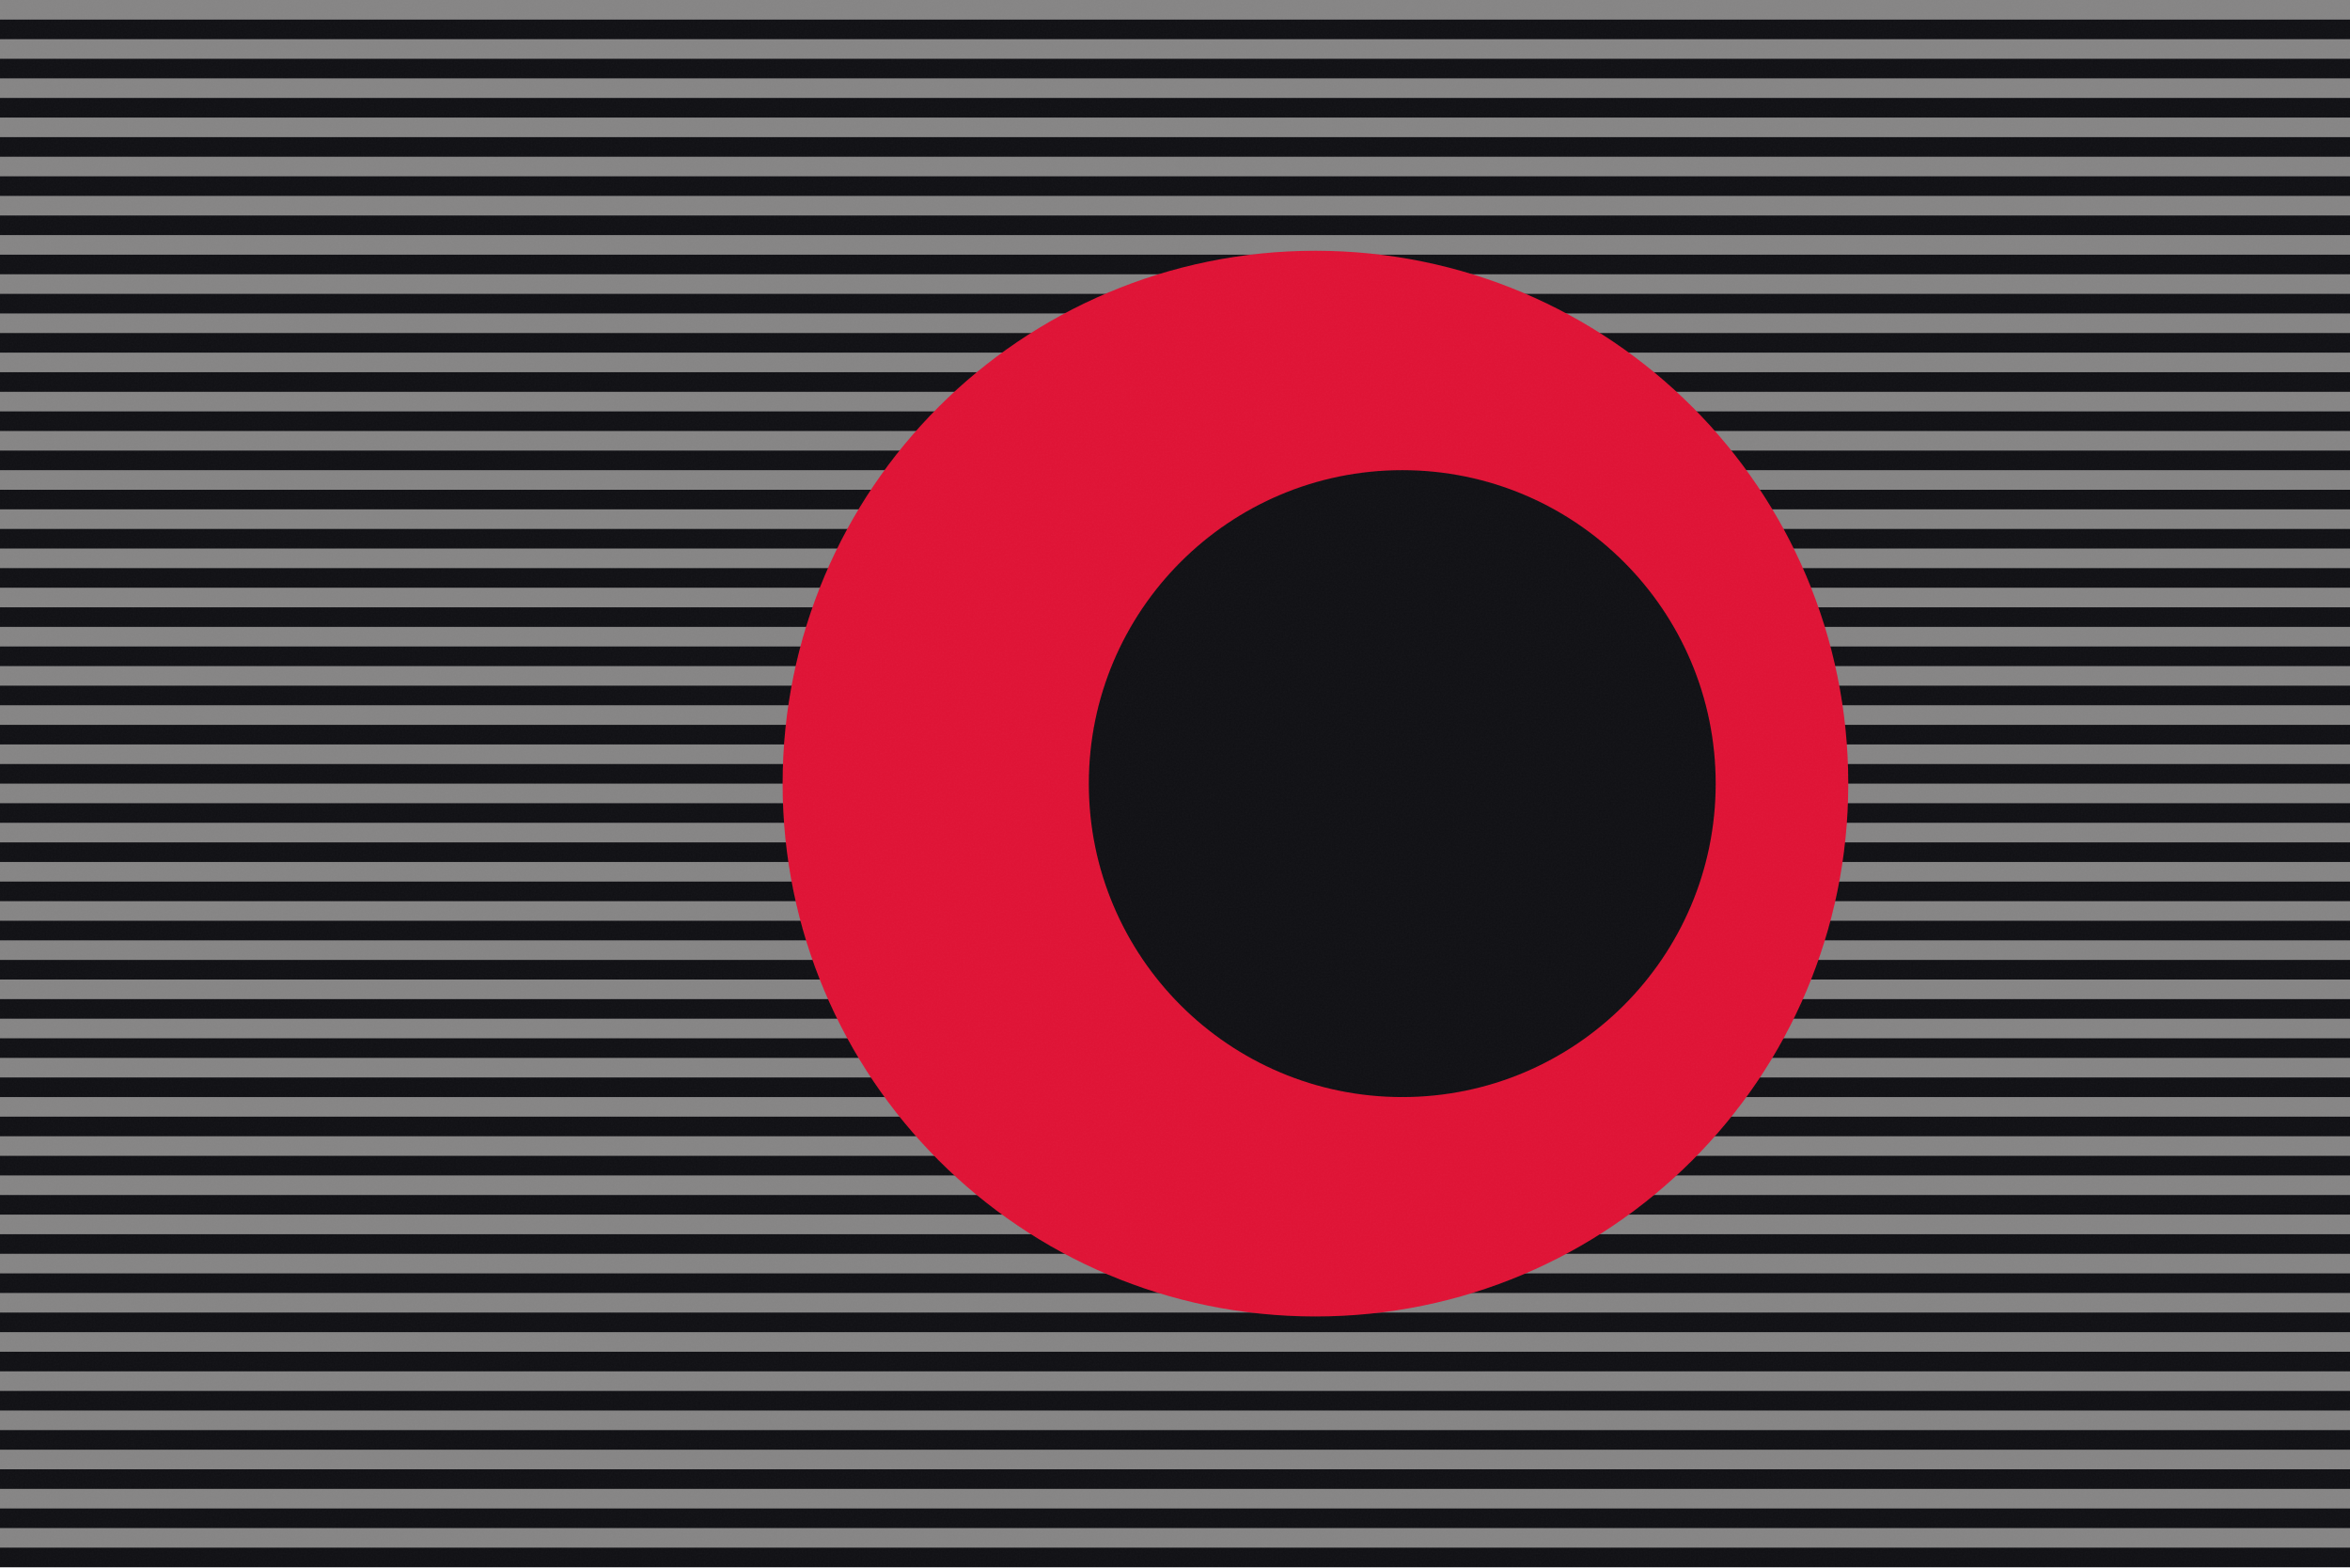
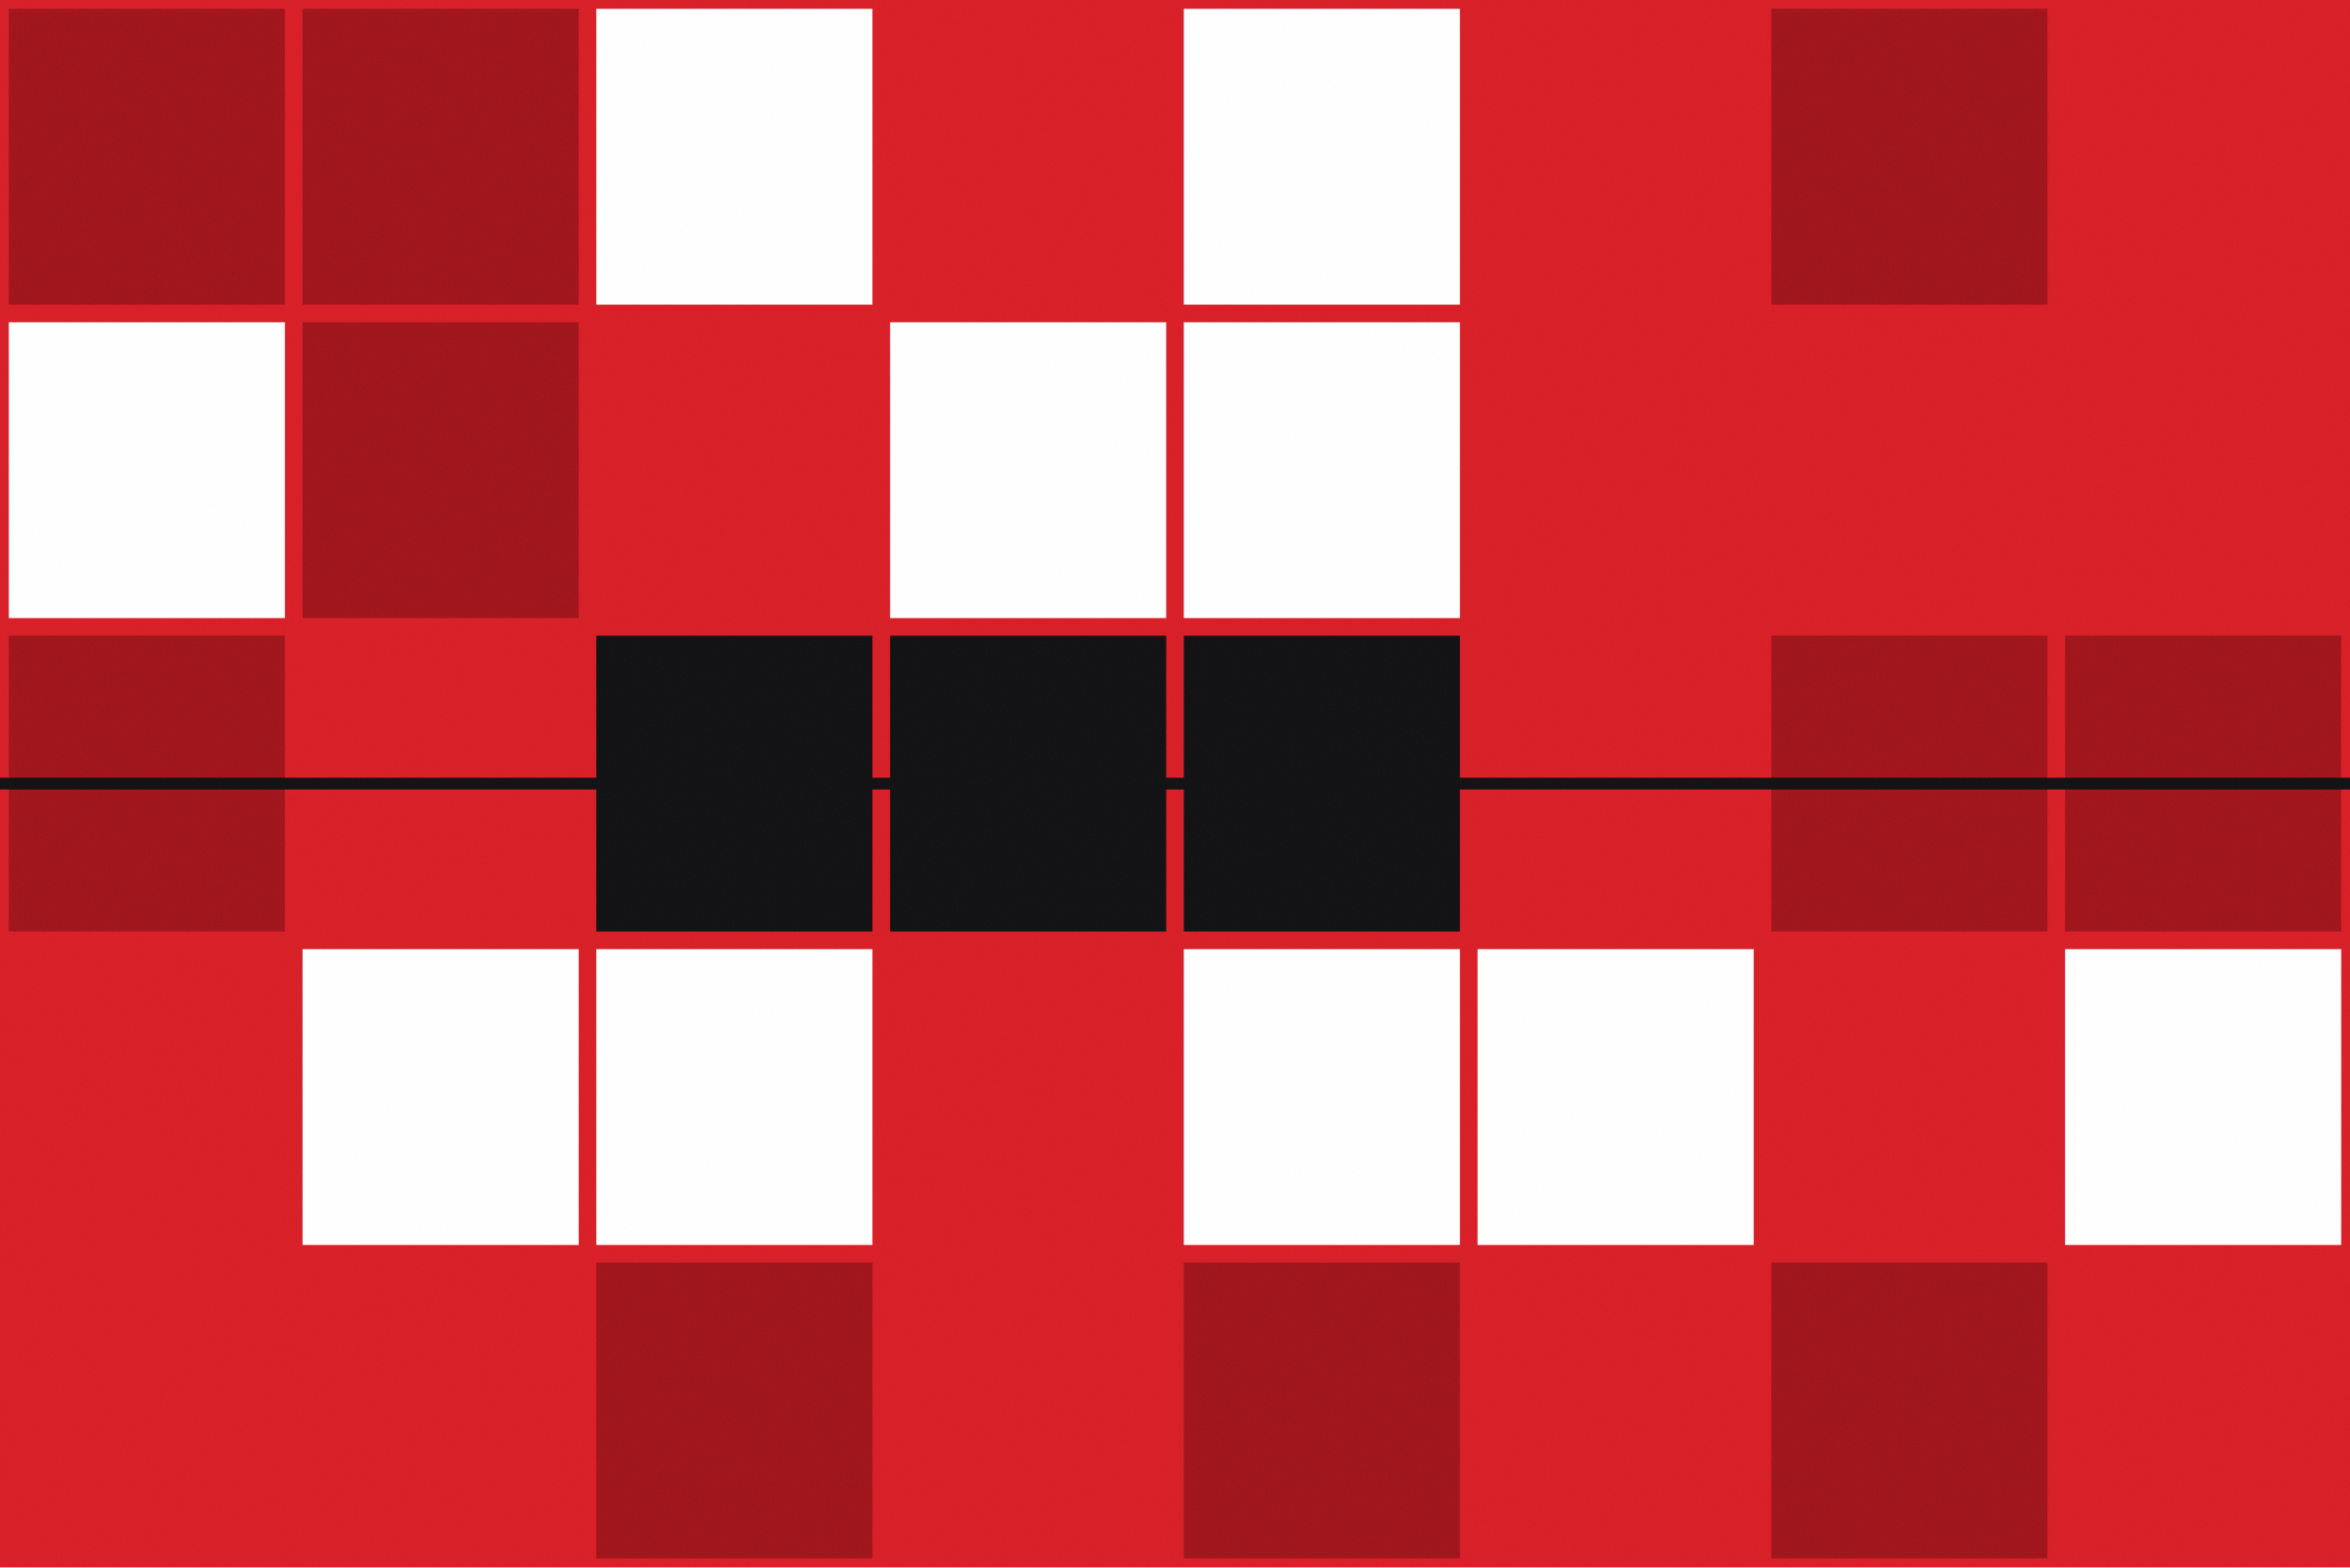
<svg xmlns="http://www.w3.org/2000/svg" viewBox="0 0 1600 1067" width="1600" height="1067" role="img">
  <defs>
    <filter id="grain" x="0" y="0" width="100%" height="100%">
-       <feTurbulence type="fractalNoise" baseFrequency="0.9" numOctaves="2" stitchTiles="stitch" />
+       <feTurbulence type="fractalNoise" baseFrequency="0.85" numOctaves="2" stitchTiles="stitch" />
      <feColorMatrix type="saturate" values="0" />
      <feComponentTransfer>
        <feFuncA type="linear" slope="0.4" />
      </feComponentTransfer>
    </filter>
  </defs>
  <g>
-     <rect width="1600" height="1067" fill="#101014" />
-     <rect x="0" y="0" width="1600" height="13.338" fill="#FBF9F6" opacity="0.5" />
-     <rect x="0" y="26.675" width="1600" height="13.338" fill="#FBF9F6" opacity="0.5" />
-     <rect x="0" y="53.35" width="1600" height="13.338" fill="#FBF9F6" opacity="0.5" />
-     <rect x="0" y="80.025" width="1600" height="13.338" fill="#FBF9F6" opacity="0.5" />
-     <rect x="0" y="106.7" width="1600" height="13.338" fill="#FBF9F6" opacity="0.5" />
-     <rect x="0" y="133.375" width="1600" height="13.338" fill="#FBF9F6" opacity="0.5" />
-     <rect x="0" y="160.05" width="1600" height="13.338" fill="#FBF9F6" opacity="0.5" />
-     <rect x="0" y="186.725" width="1600" height="13.338" fill="#FBF9F6" opacity="0.5" />
-     <rect x="0" y="213.4" width="1600" height="13.338" fill="#FBF9F6" opacity="0.5" />
-     <rect x="0" y="240.075" width="1600" height="13.338" fill="#FBF9F6" opacity="0.5" />
-     <rect x="0" y="266.75" width="1600" height="13.338" fill="#FBF9F6" opacity="0.5" />
-     <rect x="0" y="293.425" width="1600" height="13.338" fill="#FBF9F6" opacity="0.5" />
-     <rect x="0" y="320.1" width="1600" height="13.338" fill="#FBF9F6" opacity="0.5" />
-     <rect x="0" y="346.775" width="1600" height="13.338" fill="#FBF9F6" opacity="0.5" />
-     <rect x="0" y="373.45" width="1600" height="13.338" fill="#FBF9F6" opacity="0.5" />
-     <rect x="0" y="400.125" width="1600" height="13.338" fill="#FBF9F6" opacity="0.5" />
-     <rect x="0" y="426.8" width="1600" height="13.338" fill="#FBF9F6" opacity="0.5" />
-     <rect x="0" y="453.475" width="1600" height="13.338" fill="#FBF9F6" opacity="0.5" />
-     <rect x="0" y="480.15" width="1600" height="13.338" fill="#FBF9F6" opacity="0.5" />
-     <rect x="0" y="506.825" width="1600" height="13.338" fill="#FBF9F6" opacity="0.5" />
-     <rect x="0" y="533.5" width="1600" height="13.338" fill="#FBF9F6" opacity="0.5" />
-     <rect x="0" y="560.175" width="1600" height="13.338" fill="#FBF9F6" opacity="0.5" />
-     <rect x="0" y="586.85" width="1600" height="13.338" fill="#FBF9F6" opacity="0.5" />
-     <rect x="0" y="613.525" width="1600" height="13.338" fill="#FBF9F6" opacity="0.5" />
-     <rect x="0" y="640.2" width="1600" height="13.338" fill="#FBF9F6" opacity="0.5" />
-     <rect x="0" y="666.875" width="1600" height="13.338" fill="#FBF9F6" opacity="0.5" />
-     <rect x="0" y="693.55" width="1600" height="13.338" fill="#FBF9F6" opacity="0.5" />
-     <rect x="0" y="720.225" width="1600" height="13.338" fill="#FBF9F6" opacity="0.5" />
-     <rect x="0" y="746.9" width="1600" height="13.338" fill="#FBF9F6" opacity="0.5" />
-     <rect x="0" y="773.575" width="1600" height="13.338" fill="#FBF9F6" opacity="0.5" />
-     <rect x="0" y="800.25" width="1600" height="13.338" fill="#FBF9F6" opacity="0.5" />
-     <rect x="0" y="826.925" width="1600" height="13.338" fill="#FBF9F6" opacity="0.5" />
-     <rect x="0" y="853.6" width="1600" height="13.338" fill="#FBF9F6" opacity="0.5" />
-     <rect x="0" y="880.275" width="1600" height="13.338" fill="#FBF9F6" opacity="0.5" />
-     <rect x="0" y="906.95" width="1600" height="13.338" fill="#FBF9F6" opacity="0.5" />
-     <rect x="0" y="933.625" width="1600" height="13.338" fill="#FBF9F6" opacity="0.5" />
-     <rect x="0" y="960.3" width="1600" height="13.338" fill="#FBF9F6" opacity="0.5" />
-     <rect x="0" y="986.975" width="1600" height="13.338" fill="#FBF9F6" opacity="0.5" />
-     <rect x="0" y="1013.65" width="1600" height="13.338" fill="#FBF9F6" opacity="0.5" />
-     <rect x="0" y="1040.325" width="1600" height="13.338" fill="#FBF9F6" opacity="0.5" />
-     <circle cx="895.623" cy="533.5" r="362.78" fill="#E01235" />
-     <circle cx="954.728" cy="533.5" r="213.4" fill="#101014" />
+     <rect width="1600" height="1067" fill="#D81E26" />
+     <rect x="6" y="6" width="188" height="201.4" fill="#A0141A" />
+     <rect x="6" y="219.4" width="188" height="201.4" fill="#FFFFFF" />
+     <rect x="6" y="432.8" width="188" height="201.4" fill="#A0141A" />
+     <rect x="206" y="6" width="188" height="201.4" fill="#A0141A" />
+     <rect x="206" y="219.4" width="188" height="201.4" fill="#A0141A" />
+     <rect x="206" y="646.2" width="188" height="201.4" fill="#FFFFFF" />
+     <rect x="406" y="6" width="188" height="201.4" fill="#FFFFFF" />
+     <rect x="406" y="432.8" width="188" height="201.4" fill="#111114" />
+     <rect x="406" y="646.2" width="188" height="201.4" fill="#FFFFFF" />
+     <rect x="406" y="859.6" width="188" height="201.4" fill="#A0141A" />
+     <rect x="606" y="219.4" width="188" height="201.4" fill="#FFFFFF" />
+     <rect x="606" y="432.8" width="188" height="201.4" fill="#111114" />
+     <rect x="806" y="6" width="188" height="201.4" fill="#FFFFFF" />
+     <rect x="806" y="219.4" width="188" height="201.4" fill="#FFFFFF" />
+     <rect x="806" y="432.8" width="188" height="201.4" fill="#111114" />
+     <rect x="806" y="646.2" width="188" height="201.4" fill="#FFFFFF" />
+     <rect x="806" y="859.6" width="188" height="201.4" fill="#A0141A" />
+     <rect x="1006" y="646.2" width="188" height="201.4" fill="#FFFFFF" />
+     <rect x="1206" y="6" width="188" height="201.4" fill="#A0141A" />
+     <rect x="1206" y="432.8" width="188" height="201.4" fill="#A0141A" />
+     <rect x="1206" y="859.6" width="188" height="201.4" fill="#A0141A" />
+     <rect x="1406" y="432.8" width="188" height="201.4" fill="#A0141A" />
+     <rect x="1406" y="646.2" width="188" height="201.4" fill="#FFFFFF" />
+     <rect x="0" y="529.5" width="1600" height="8" fill="#111114" />
  </g>
-   <rect width="1600" height="1067" filter="url(#grain)" opacity="0.085" />
+   <rect width="1600" height="1067" filter="url(#grain)" opacity="0.07" />
</svg>
